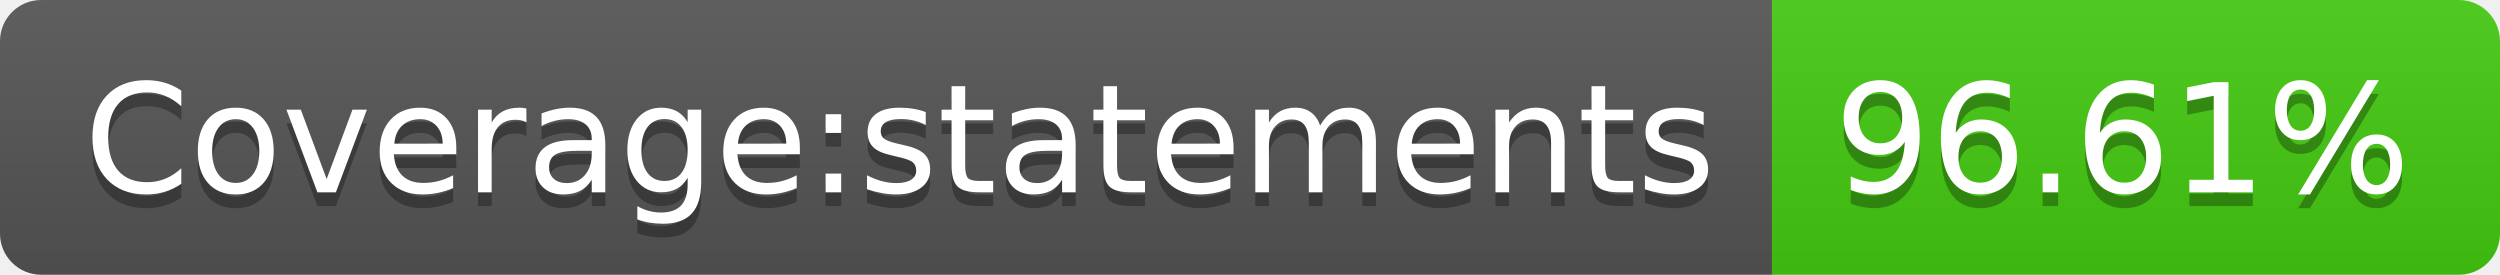
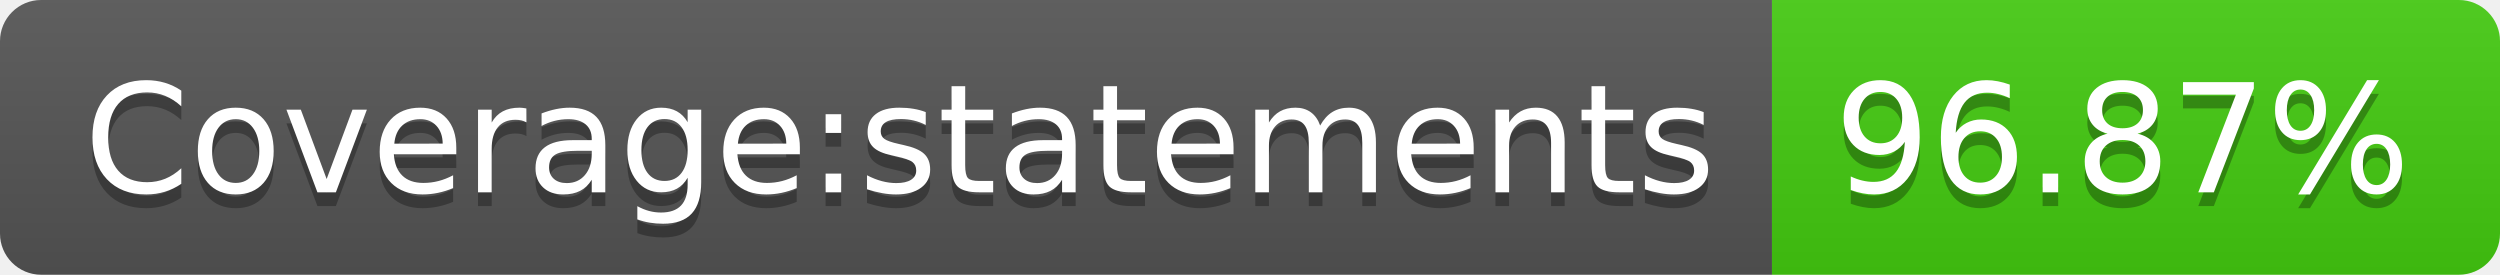
<svg xmlns="http://www.w3.org/2000/svg" width="182" height="20">
  <linearGradient id="s" x2="0" y2="100%">
    <stop offset="0" stop-color="#bbb" stop-opacity=".1" />
    <stop offset="1" stop-opacity=".1" />
  </linearGradient>
  <clipPath id="r">
    <rect width="182" height="20" rx="3" fill="#fff" />
  </clipPath>
  <g clip-path="url(#r)">
    <rect width="129" height="20" fill="#555" />
    <rect x="129" width="53" height="20" fill="#4c1" />
    <rect width="182" height="20" fill="url(#s)" />
  </g>
-   <g fill="#fff" text-anchor="middle" font-family="DejaVu Sans,Verdana,Geneva,sans-serif" font-size="110">
+   <g fill="#fff" text-anchor="middle" font-family="Verdana,Geneva,DejaVu Sans,sans-serif" text-rendering="geometricPrecision" font-size="110">
    <text x="655" y="150" fill="#010101" fill-opacity=".3" transform="scale(.1)" textLength="1190">Coverage:statements</text>
    <text x="655" y="140" transform="scale(.1)" textLength="1190">Coverage:statements</text>
-     <text x="1545" y="150" fill="#010101" fill-opacity=".3" transform="scale(.1)" textLength="430">96.61%</text>
-     <text x="1545" y="140" transform="scale(.1)" textLength="430">96.61%</text>
+     <text x="1545" y="150" fill="#010101" fill-opacity=".3" transform="scale(.1)" textLength="430">96.87%</text>
+     <text x="1545" y="140" transform="scale(.1)" textLength="430">96.87%</text>
  </g>
</svg>
